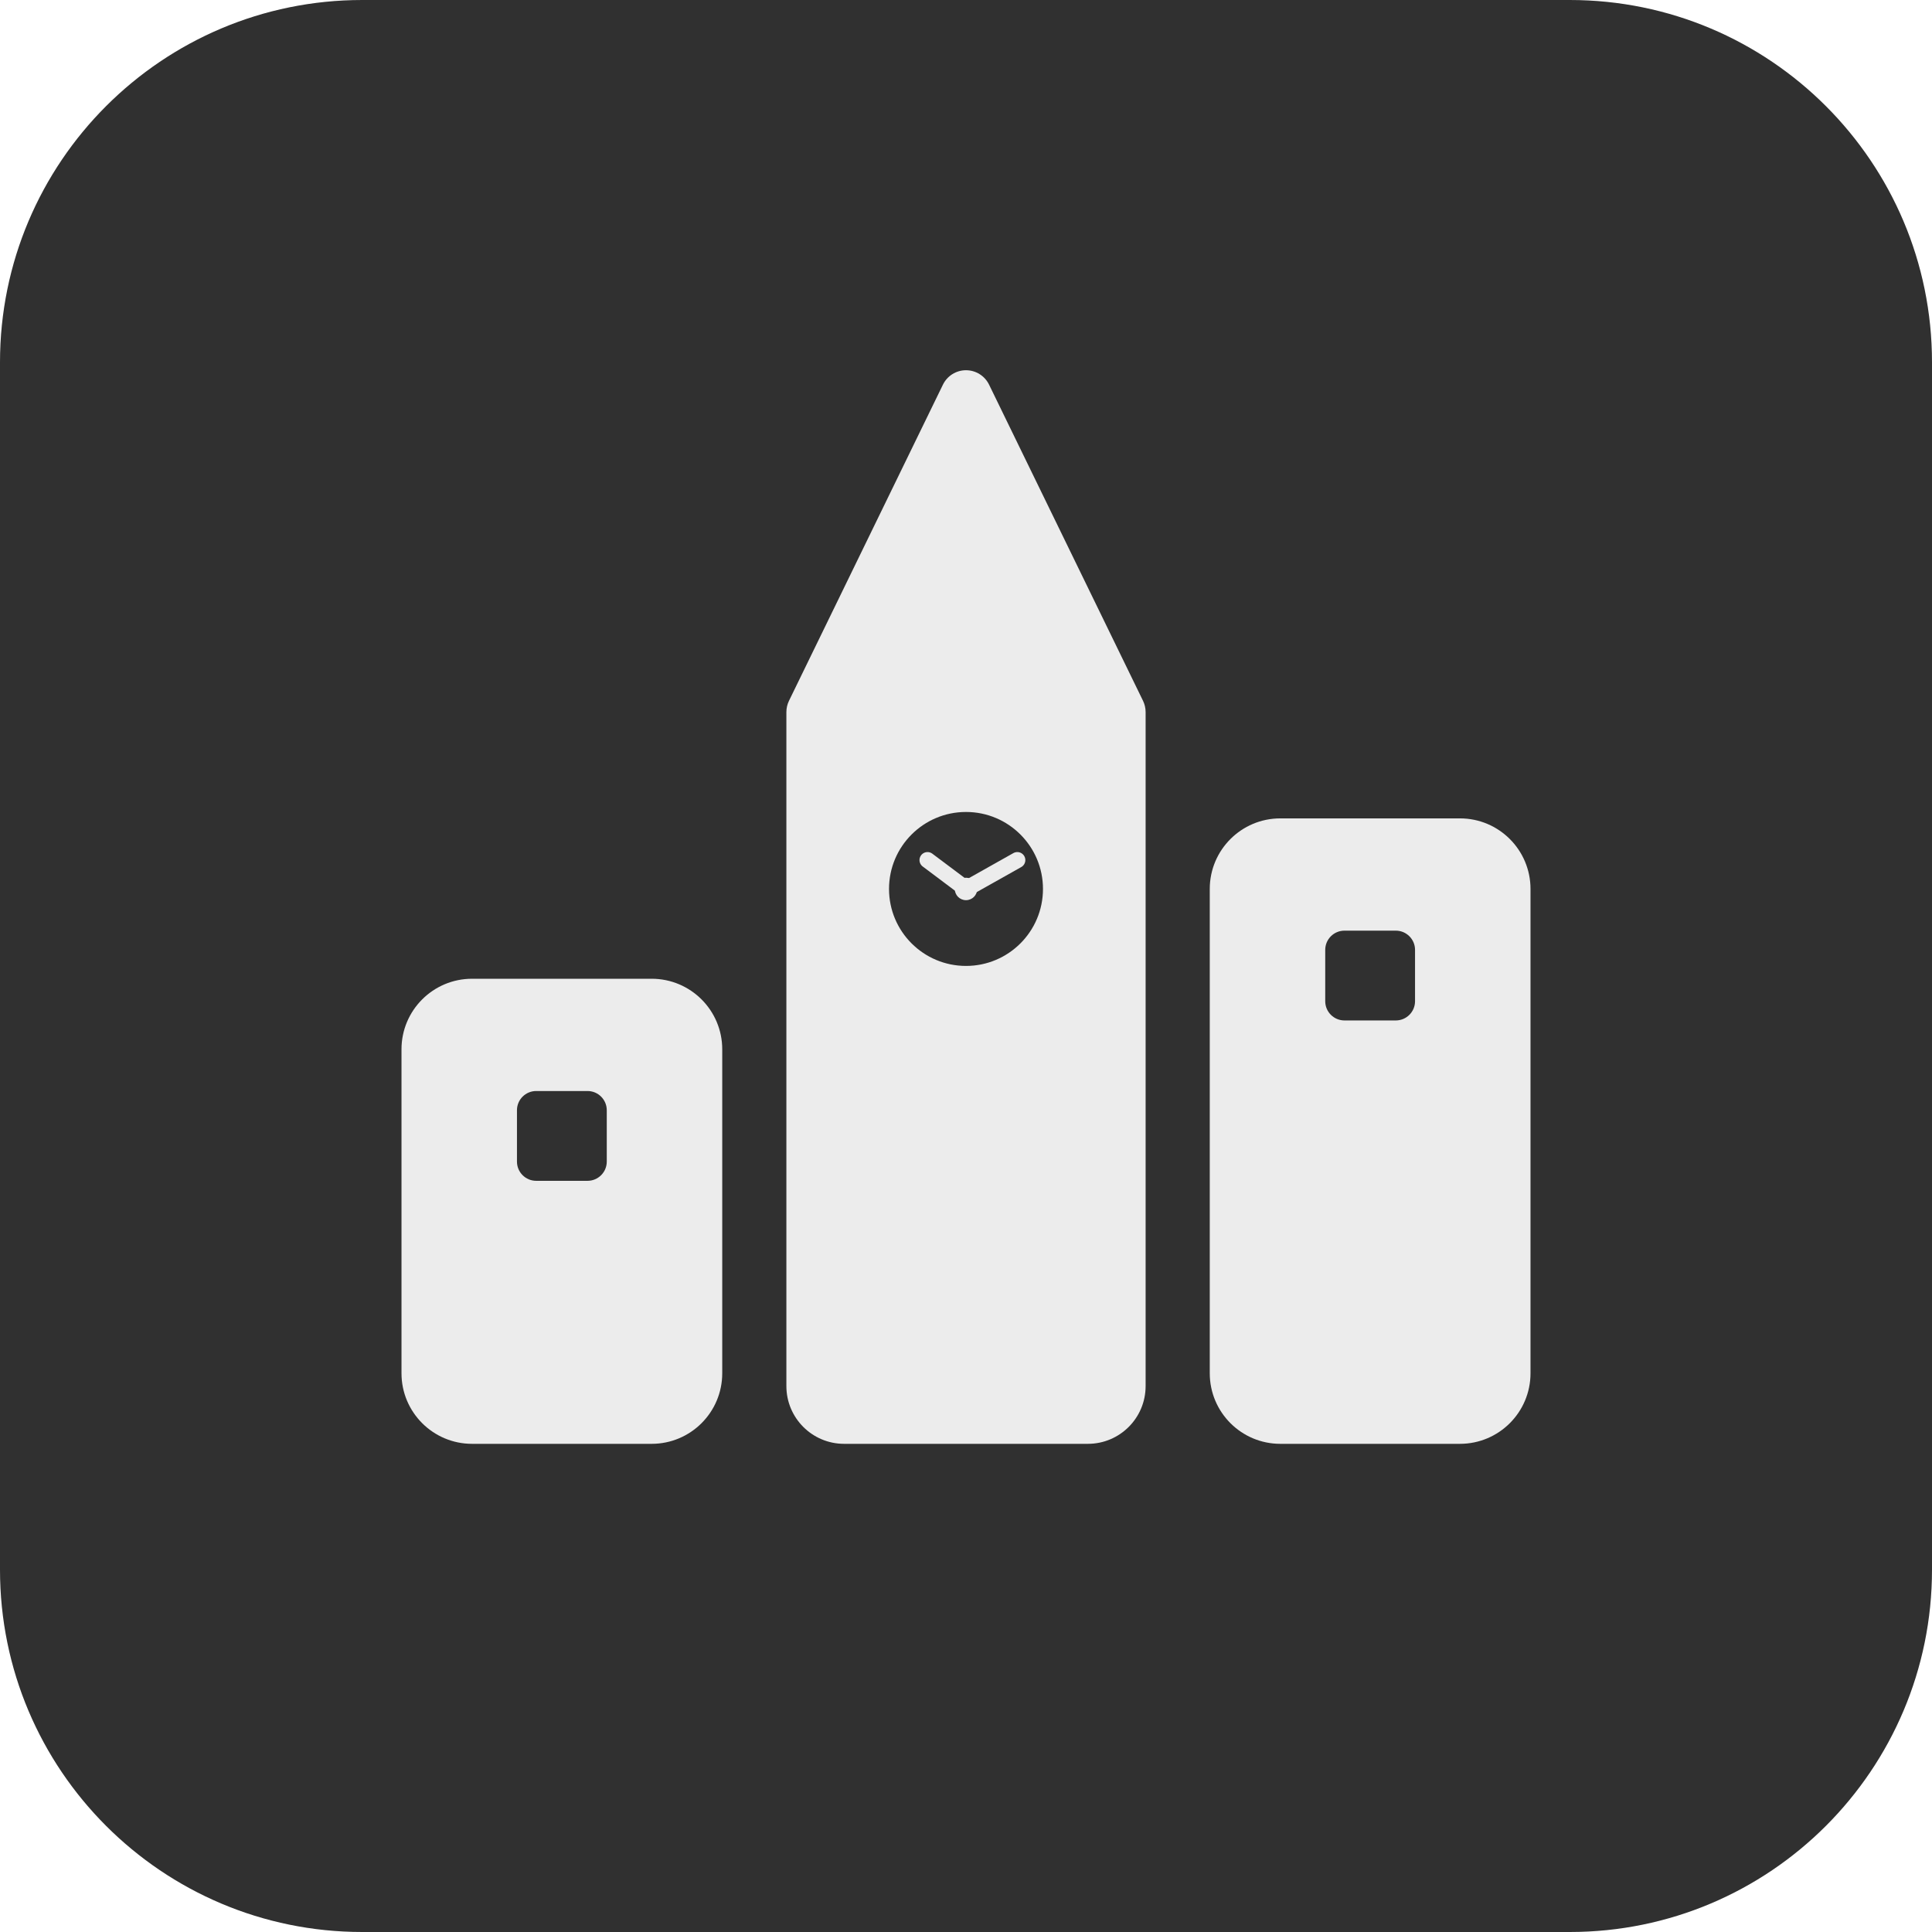
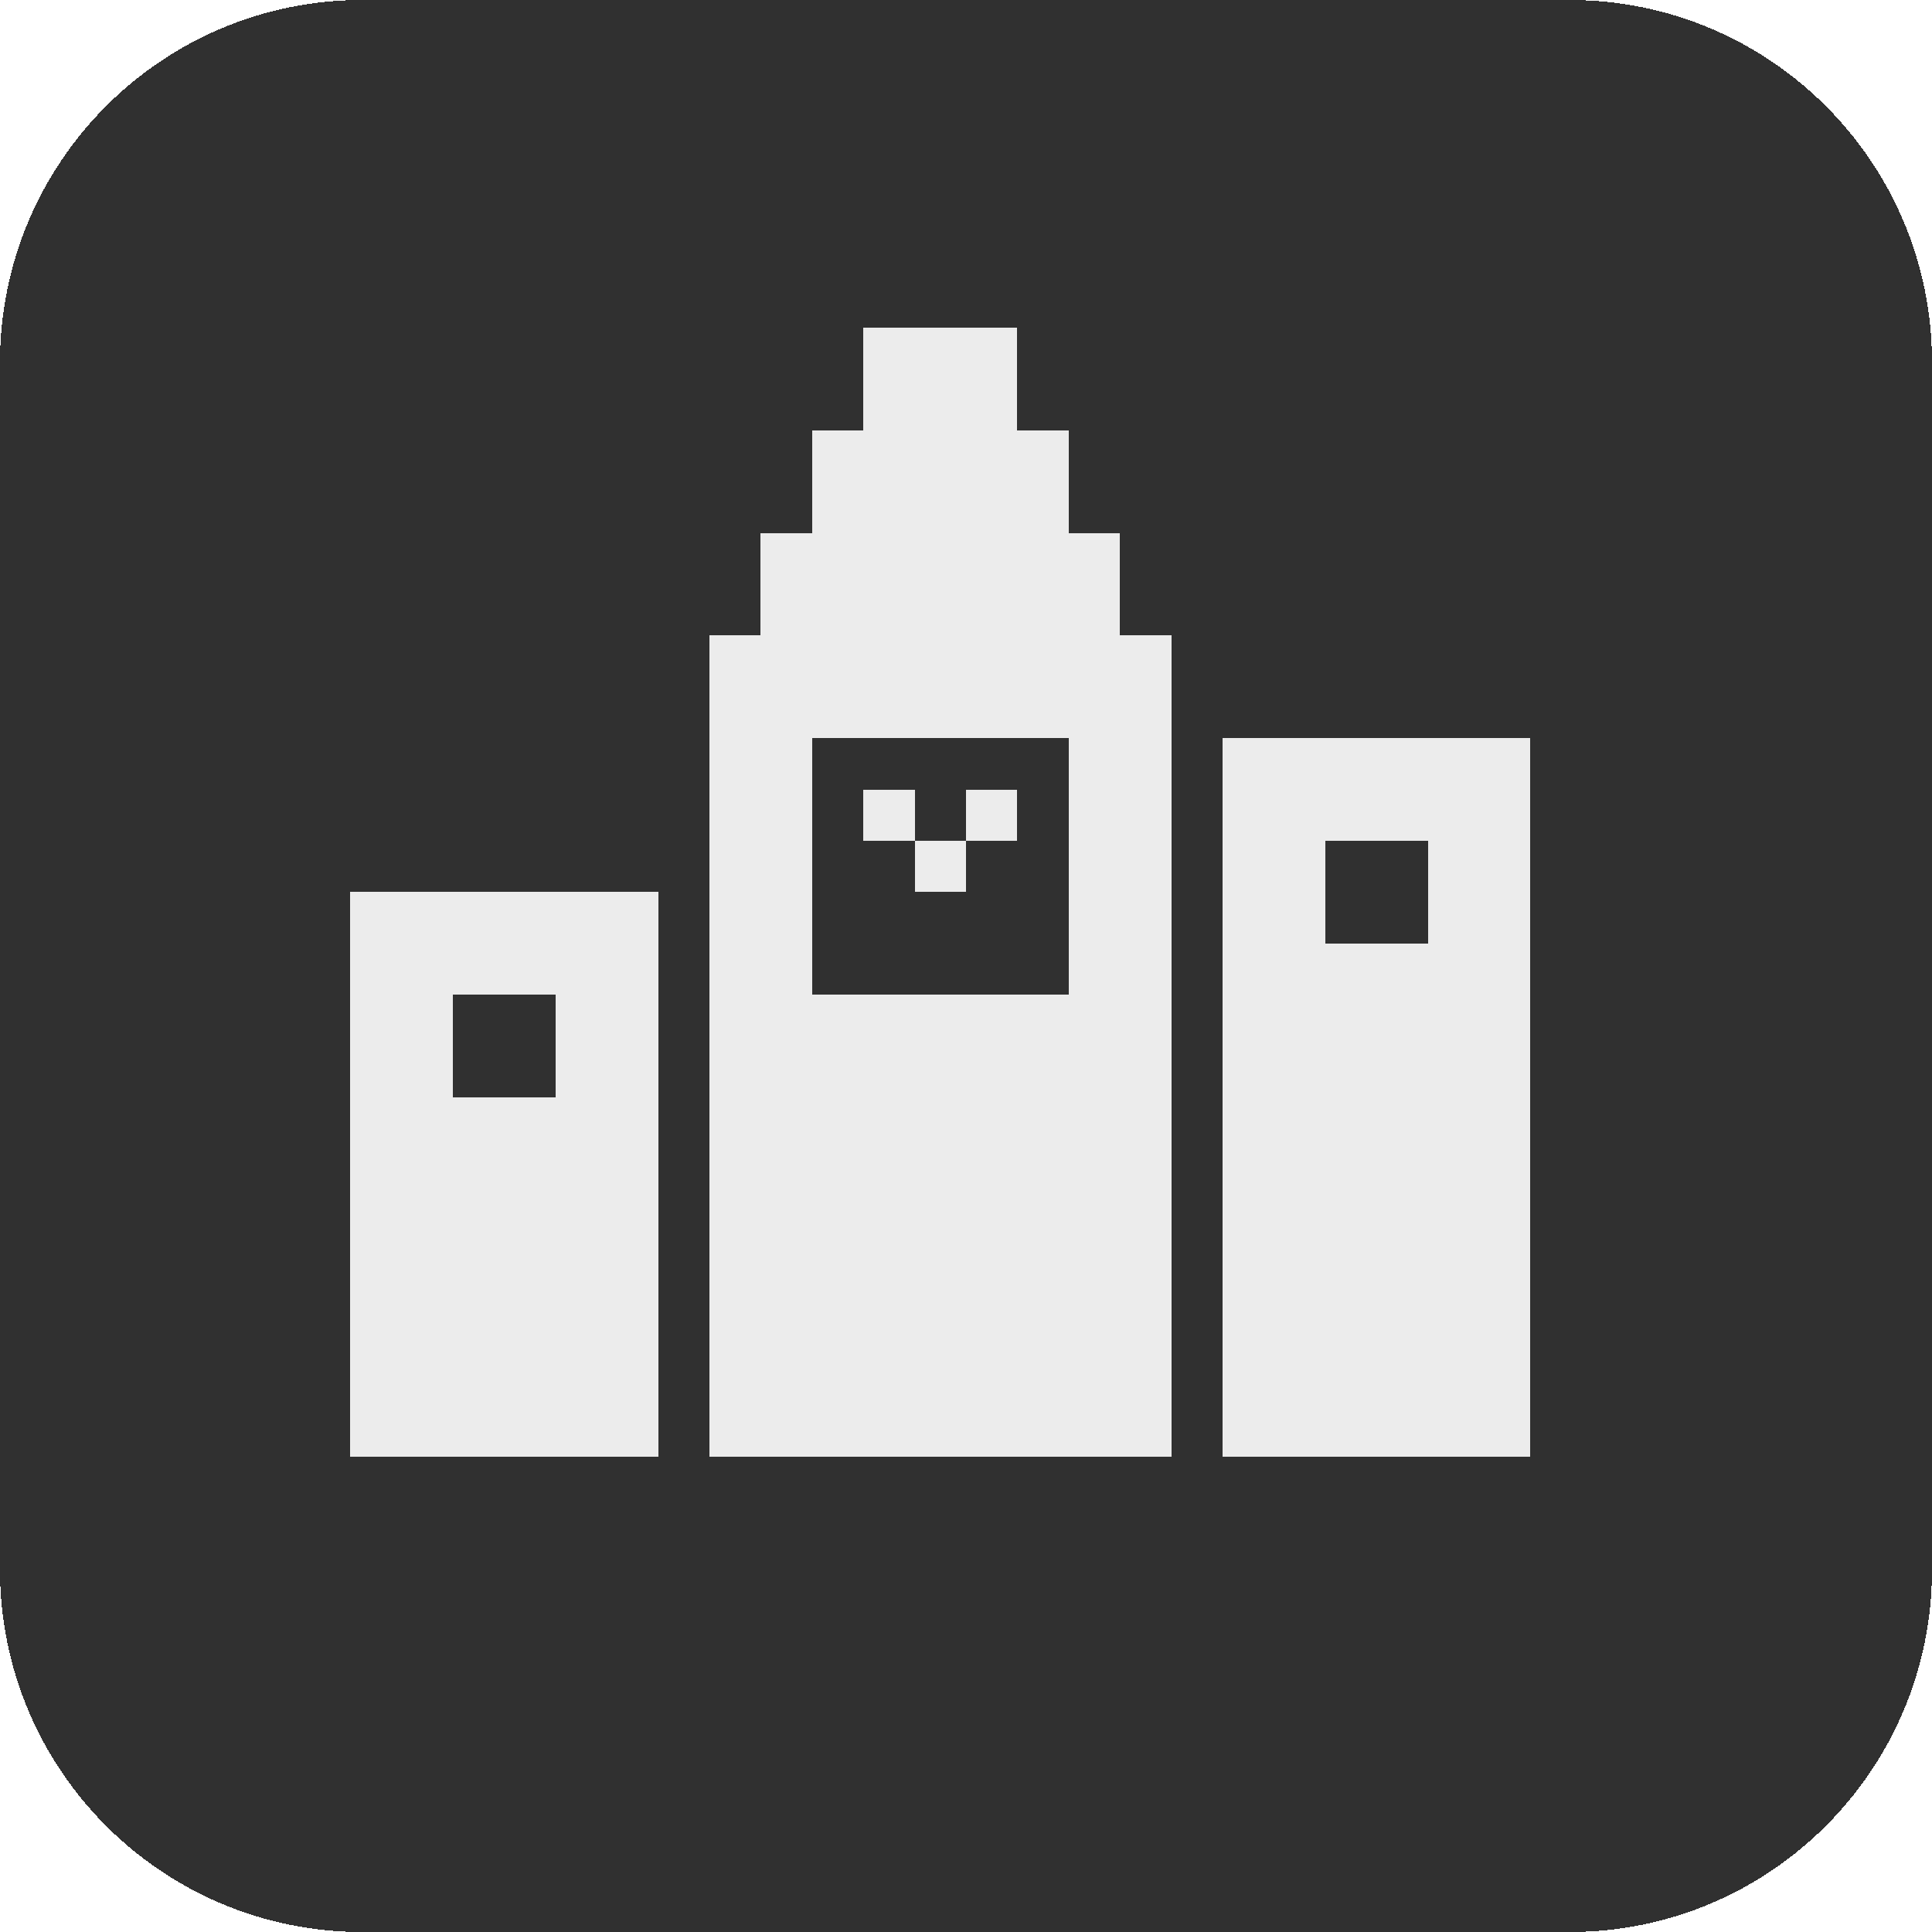
- <svg xmlns="http://www.w3.org/2000/svg" viewBox="0 0 512 512" width="512" height="512" fill="none">
+ <svg xmlns="http://www.w3.org/2000/svg" viewBox="0 0 512 512" width="512" height="512" fill="none" shape-rendering="crispEdges">
  <rect width="512" height="512" rx="96" fill="#303030" />
  <g transform="translate(38.4 18.83) scale(0.85)">
-     <path d="M 102 283 H 158 A 22 22 0 0 1 180 305 V 406 A 22 22 0 0 1 158 428 H 102 A 22 22 0 0 1 80 406 V 305 A 22 22 0 0 1 102 283 Z M 122 318 H 138 A 6 6 0 0 1 144 324 V 340 A 6 6 0 0 1 138 346 H 122 A 6 6 0 0 1 116 340 V 324 A 6 6 0 0 1 122 318 Z" fill-rule="evenodd" fill="#ececec" />
-     <path d="M 263.20 97.79 L 311.19 196.34 A 8 8 0 0 1 312 199.85 L 312 410 A 18 18 0 0 1 294 428 L 218 428 A 18 18 0 0 1 200 410 L 200 199.85 A 8 8 0 0 1 200.81 196.34 L 248.80 97.79 A 8 8 0 0 1 263.20 97.79 Z M 232 255 a 24 24 0 1 0 48 0 a 24 24 0 1 0 -48 0 Z" fill-rule="evenodd" fill="#ececec" />
-     <line x1="256" y1="255" x2="244" y2="246" stroke="#ececec" stroke-width="5" stroke-linecap="round" />
-     <line x1="256" y1="255" x2="272" y2="246" stroke="#ececec" stroke-width="5" stroke-linecap="round" />
-     <circle cx="256" cy="255" r="3.5" fill="#ececec" />
-     <path d="M 354 233 H 410 A 22 22 0 0 1 432 255 V 406 A 22 22 0 0 1 410 428 H 354 A 22 22 0 0 1 332 406 V 255 A 22 22 0 0 1 354 233 Z M 374 268 H 390 A 6 6 0 0 1 396 274 V 290 A 6 6 0 0 1 390 296 H 374 A 6 6 0 0 1 368 290 V 274 A 6 6 0 0 1 374 268 Z" fill-rule="evenodd" fill="#ececec" />
+     <path d="M 64 256 H 160 V 432 H 64 Z M 96 288 H 128 V 320 H 96 Z" fill-rule="evenodd" fill="#ececec" />
+     <path d="M 224 80 H 272 V 112 H 288 V 144 H 304 V 176 H 320 V 432 H 176 V 176 H 192 V 144 H 208 V 112 H 224 Z              M 208 208 H 288 V 288 H 208 Z              M 224 224 H 240 V 240 H 224 Z              M 256 224 H 272 V 240 H 256 Z              M 240 240 H 256 V 256 H 240 Z" fill-rule="evenodd" fill="#ececec" />
+     <path d="M 336 208 H 432 V 432 H 336 Z M 368 240 H 400 V 272 H 368 Z" fill-rule="evenodd" fill="#ececec" />
  </g>
</svg>
